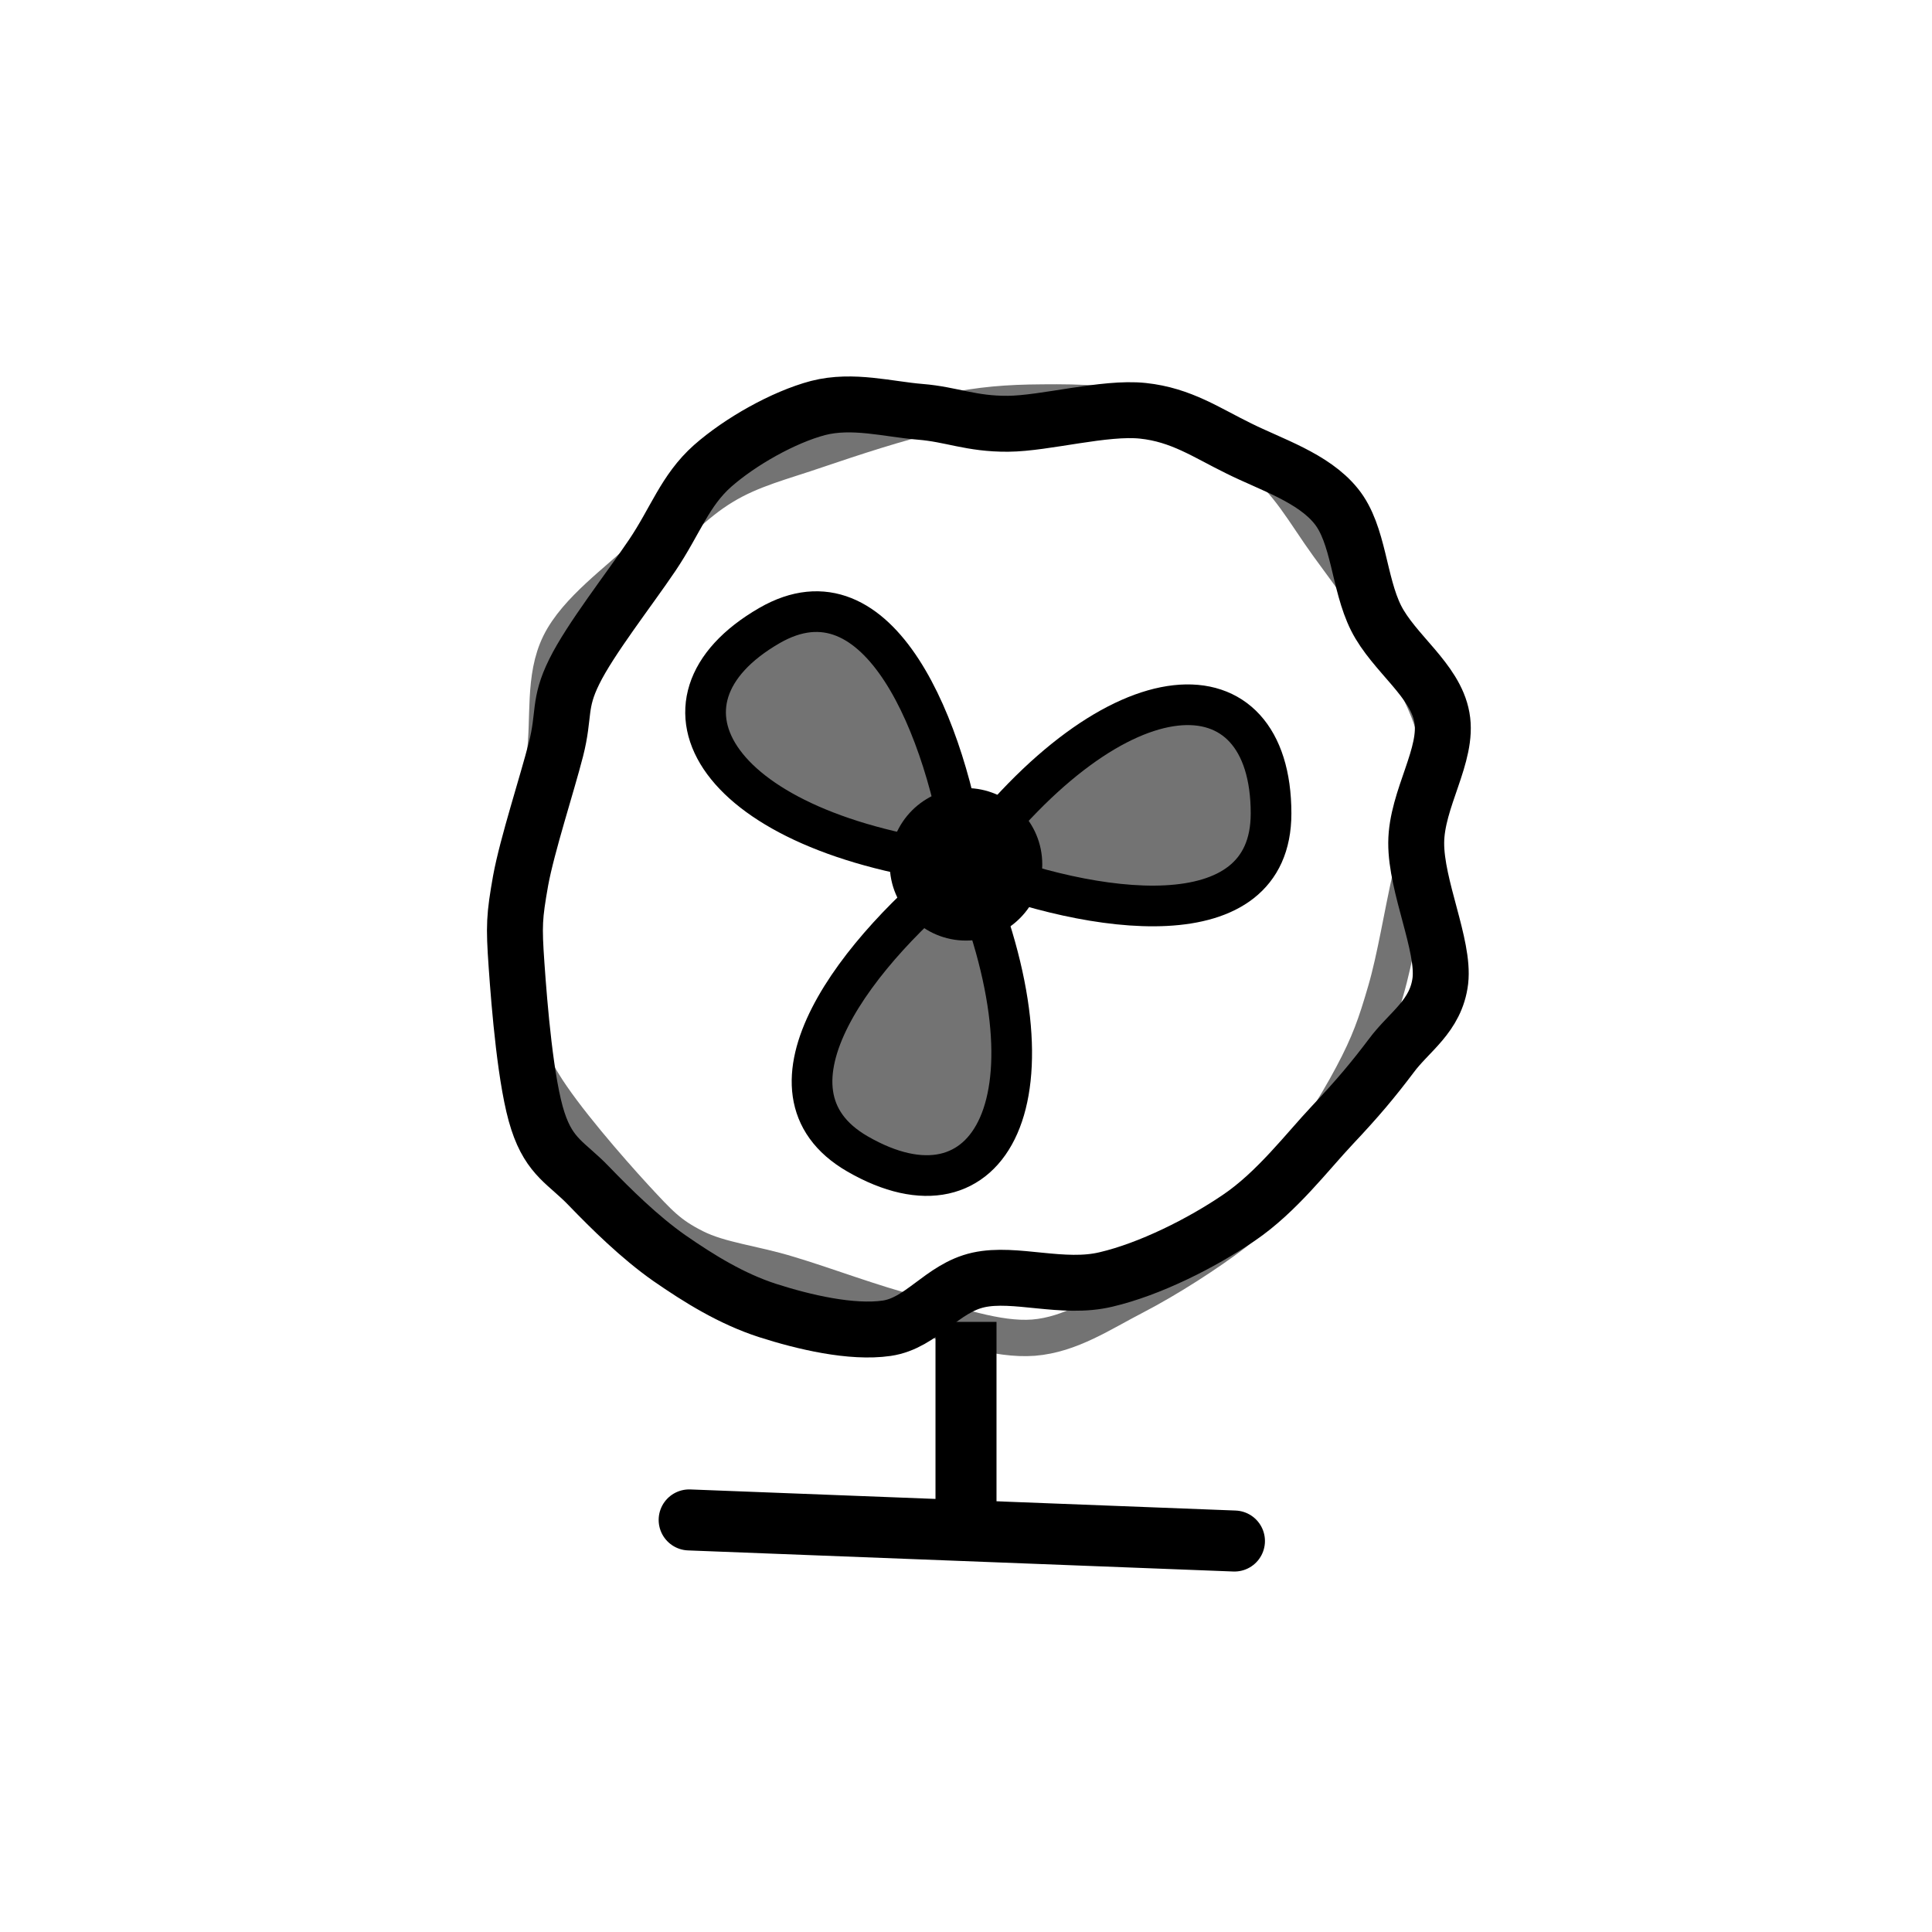
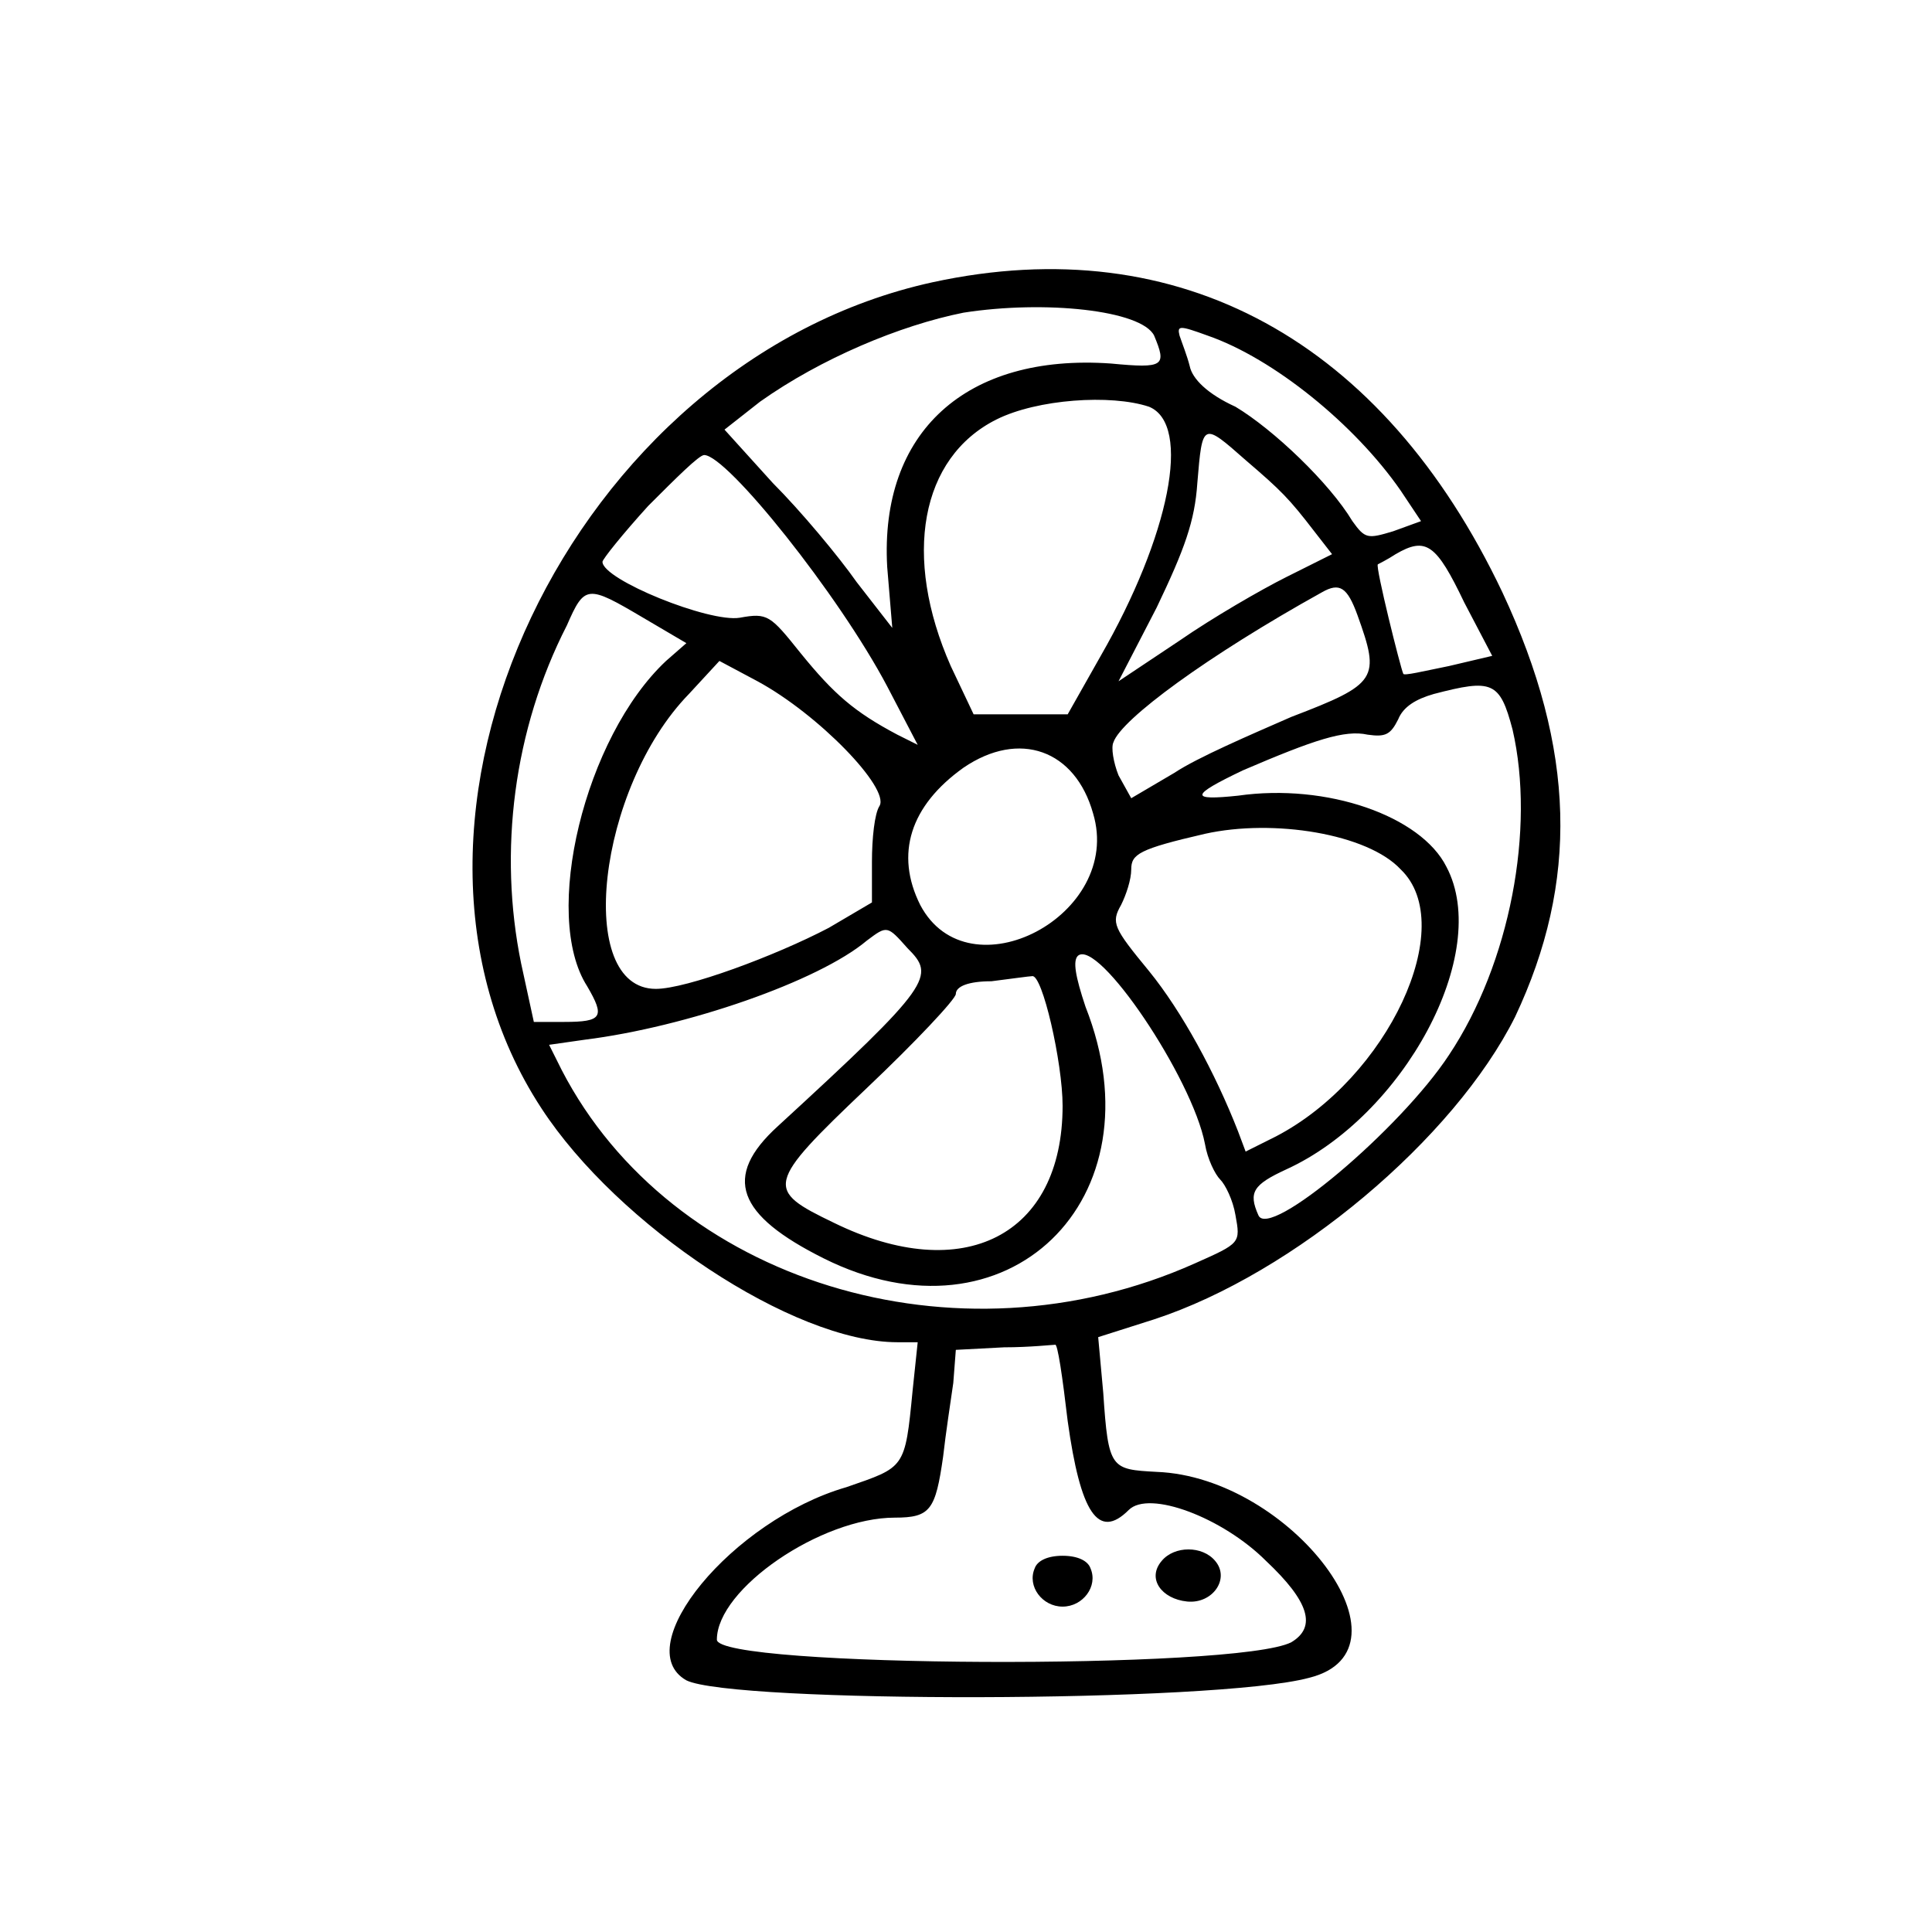
<svg xmlns="http://www.w3.org/2000/svg" viewBox="-6 -6 76 76" width="76" height="76">
  <g>
-     <g opacity="1">
-       <path d="M 49.71 27.15 C 49.70 28.87, 50.82 31.18, 50.66 32.58 C 50.49 33.98, 49.43 34.58, 48.73 35.53 C 48.02 36.47, 47.42 37.19, 46.42 38.25 C 45.42 39.31, 44.23 40.89, 42.74 41.90 C 41.26 42.91, 39.22 43.93, 37.51 44.33 C 35.81 44.74, 33.93 44.03, 32.49 44.35 C 31.05 44.67, 30.26 46.05, 28.88 46.25 C 27.50 46.45, 25.62 46.01, 24.19 45.55 C 22.77 45.09, 21.50 44.30, 20.33 43.49 C 19.16 42.67, 18.03 41.55, 17.17 40.66 C 16.31 39.76, 15.63 39.54, 15.16 38.10 C 14.68 36.65, 14.43 33.55, 14.32 31.97 C 14.21 30.40, 14.23 30.06, 14.48 28.64 C 14.74 27.23, 15.52 24.85, 15.87 23.48 C 16.22 22.11, 15.96 21.69, 16.59 20.42 C 17.22 19.14, 18.75 17.19, 19.66 15.84 C 20.57 14.49, 20.94 13.30, 22.03 12.33 C 23.12 11.37, 24.82 10.41, 26.18 10.05 C 27.54 9.70, 28.95 10.10, 30.20 10.20 C 31.44 10.30, 32.19 10.68, 33.65 10.67 C 35.11 10.66, 37.45 10.00, 38.96 10.16 C 40.47 10.32, 41.46 11.02, 42.73 11.64 C 43.99 12.27, 45.66 12.79, 46.56 13.91 C 47.46 15.02, 47.44 16.93, 48.13 18.31 C 48.83 19.70, 50.46 20.75, 50.72 22.22 C 50.99 23.69, 49.72 25.42, 49.71 27.15 Z" fill="none" stroke="#000" stroke-width="2.2" stroke-linecap="round" stroke-linejoin="round" opacity="1" />
-       <path d="M 49.50 28.45 C 49.15 29.99, 48.89 31.68, 48.51 32.98 C 48.13 34.29, 47.86 35.06, 47.20 36.30 C 46.55 37.54, 45.35 39.40, 44.57 40.44 C 43.79 41.48, 43.52 41.77, 42.53 42.53 C 41.54 43.29, 39.96 44.31, 38.65 44.99 C 37.33 45.67, 36.12 46.50, 34.66 46.62 C 33.21 46.73, 31.54 46.10, 29.94 45.68 C 28.33 45.27, 26.48 44.56, 25.04 44.13 C 23.61 43.69, 22.34 43.58, 21.33 43.07 C 20.32 42.56, 19.96 42.16, 18.96 41.08 C 17.97 40.00, 16.17 37.94, 15.36 36.60 C 14.54 35.26, 14.19 34.32, 14.08 33.03 C 13.98 31.73, 14.50 30.38, 14.72 28.85 C 14.95 27.31, 15.20 25.42, 15.42 23.83 C 15.63 22.24, 15.36 20.66, 16.02 19.32 C 16.68 17.99, 18.30 16.86, 19.37 15.83 C 20.44 14.80, 21.31 13.83, 22.45 13.14 C 23.58 12.45, 24.77 12.17, 26.16 11.69 C 27.55 11.22, 29.39 10.61, 30.79 10.30 C 32.18 9.99, 33.16 9.87, 34.52 9.84 C 35.88 9.82, 37.46 9.80, 38.95 10.16 C 40.44 10.52, 42.23 11.13, 43.44 12.01 C 44.66 12.90, 45.32 14.19, 46.25 15.47 C 47.19 16.75, 48.33 18.29, 49.06 19.67 C 49.79 21.06, 50.54 22.32, 50.61 23.78 C 50.69 25.24, 49.85 26.92, 49.50 28.45 Z" fill="none" stroke="#000" stroke-width="1.43" stroke-linecap="round" stroke-linejoin="round" opacity="0.55" />
-     </g>
    <g>
-       <path d="M 32 28 C 38 20, 44 20, 44 26 C 44 31, 37 30, 32 28 Z" fill="#000" fill-opacity="0.55" stroke="#000" stroke-width="1.6" transform="rotate(0 32 28)" />
-       <path d="M 32 28 C 38 20, 44 20, 44 26 C 44 31, 37 30, 32 28 Z" fill="#000" fill-opacity="0.55" stroke="#000" stroke-width="1.6" transform="rotate(120 32 28)" />
-       <path d="M 32 28 C 38 20, 44 20, 44 26 C 44 31, 37 30, 32 28 Z" fill="#000" fill-opacity="0.55" stroke="#000" stroke-width="1.6" transform="rotate(240 32 28)" />
-     </g>
-     <circle cx="32" cy="28" r="3" fill="#000" />
-     <line x1="32" y1="46" x2="32" y2="54" stroke="#000" stroke-width="2.4" />
-     <g opacity="1">
-       <path d="M 21.11 53.79 C 24.69 53.93, 38.99 54.48, 42.56 54.62" fill="none" stroke="#000" stroke-width="2.4" stroke-linecap="round" stroke-linejoin="round" opacity="1" />
+       <path d="M 30.7 5.1 C 16.5 8.2, 7.9 26.3, 15.3 37.6 C 18.3 42.2, 25.2 46.8, 29.3 46.8 L 30.1 46.8 29.9 48.7 C 29.6 51.8, 29.6 51.7, 27.3 52.5 C 22.8 53.8, 18.7 58.8, 21.0 60.1 C 22.8 61.0, 41.8 61.0, 45.5 60.0 C 49.9 58.9, 44.8 52.1, 39.5 51.9 C 37.7 51.8, 37.6 51.8, 37.4 48.8 L 37.2 46.6 39.4 45.9 C 44.9 44.1, 51.2 38.8, 53.6 34.0 C 56.1 28.7, 56.0 23.5, 53.1 17.3 C 48.4 7.4, 40.4 3.0, 30.7 5.1 M 31.9 6.3 C 29.4 6.8, 26.3 8.1, 23.9 9.8 L 22.5 10.9 24.4 13.0 C 25.5 14.1, 27.0 15.9, 27.7 16.9 L 29.1 18.7 28.9 16.3 C 28.6 11.0, 32.0 7.9, 37.7 8.3 C 39.8 8.5, 39.9 8.4, 39.4 7.2 C 38.9 6.2, 35.1 5.8, 31.9 6.3 M 40.4 7.2 C 40.5 7.5, 40.7 8.0, 40.8 8.4 C 40.9 8.9, 41.5 9.5, 42.6 10.0 C 44.1 10.9, 46.3 13.0, 47.2 14.5 C 47.7 15.2, 47.8 15.2, 48.8 14.9 L 49.9 14.5 49.1 13.3 C 47.3 10.7, 44.1 8.1, 41.5 7.2 C 40.4 6.8, 40.3 6.8, 40.4 7.2 M 33.2 10.5 C 30.2 12.0, 29.5 15.9, 31.4 20.2 L 32.3 22.1 34.1 22.1 L 36.0 22.1 37.3 19.8 C 40.0 15.1, 40.9 10.7, 39.2 10.0 C 37.7 9.5, 34.8 9.7, 33.2 10.5 M 41.1 13.0 C 41.0 14.5, 40.6 15.6, 39.5 17.9 L 38.0 20.8 40.4 19.2 C 41.7 18.3, 43.6 17.2, 44.6 16.7 L 46.4 15.8 45.7 14.9 C 44.7 13.6, 44.4 13.3, 43.0 12.1 C 41.3 10.6, 41.3 10.6, 41.1 13.0 M 19.5 13.9 C 18.5 15.0, 17.7 16.0, 17.7 16.1 C 17.7 16.8, 21.9 18.5, 23.1 18.3 C 24.2 18.1, 24.3 18.2, 25.5 19.7 C 26.8 21.3, 27.6 22.0, 29.3 22.9 L 30.1 23.3 28.9 21.0 C 27.0 17.4, 22.6 11.9, 21.7 11.9 C 21.5 11.9, 20.6 12.8, 19.5 13.9 M 48.9 15.8 C 48.6 16.0, 48.2 16.2, 48.2 16.2 C 48.1 16.3, 49.1 20.3, 49.2 20.5 C 49.2 20.6, 50.0 20.4, 51.0 20.2 L 52.7 19.8 51.6 17.7 C 50.5 15.4, 50.1 15.1, 48.9 15.8 M 46.0 17.3 C 41.5 19.8, 38.1 22.3, 37.8 23.2 C 37.7 23.4, 37.8 24.0, 38.0 24.5 L 38.5 25.4 40.2 24.4 C 41.1 23.8, 43.2 22.9, 44.8 22.2 C 48.2 20.9, 48.3 20.7, 47.4 18.2 C 47.0 17.1, 46.7 16.9, 46.0 17.3 M 16.3 18.6 C 14.2 22.7, 13.6 27.5, 14.5 31.9 L 15.0 34.2 16.2 34.2 C 17.7 34.2, 17.8 34.0, 17.1 32.8 C 15.3 30.0, 17.0 23.0, 20.2 20.0 L 21.0 19.3 19.3 18.3 C 17.1 17.0, 17.0 17.0, 16.3 18.6 M 21.1 21.3 C 17.5 25.0, 16.6 32.9, 19.8 32.9 C 21.0 32.9, 24.5 31.6, 26.6 30.5 L 28.3 29.5 28.3 27.9 C 28.3 27.0, 28.4 26.0, 28.6 25.7 C 29.0 25.0, 26.2 22.1, 23.8 20.8 L 22.3 20.0 21.1 21.3 M 50.4 21.3 C 49.7 21.5, 49.2 21.8, 49.0 22.3 C 48.7 22.9, 48.5 23.0, 47.8 22.9 C 46.9 22.7, 45.7 23.1, 42.9 24.3 C 40.8 25.3, 40.8 25.5, 42.7 25.3 C 46.2 24.8, 49.9 26.1, 50.9 28.1 C 52.7 31.5, 49.2 37.9, 44.6 40.0 C 43.3 40.6, 43.1 40.9, 43.5 41.8 C 43.9 42.8, 49.1 38.4, 51.0 35.5 C 53.4 31.9, 54.4 26.6, 53.5 22.7 C 53.0 20.8, 52.7 20.7, 50.4 21.3 M 31.9 24.2 C 29.8 25.7, 29.2 27.6, 30.2 29.6 C 32.1 33.2, 38.2 30.0, 37.0 26.0 C 36.3 23.5, 34.1 22.7, 31.9 24.2 M 41.4 26.8 C 38.8 27.4, 38.5 27.6, 38.5 28.2 C 38.5 28.6, 38.3 29.2, 38.1 29.6 C 37.7 30.3, 37.8 30.5, 39.2 32.2 C 40.5 33.8, 41.8 36.2, 42.7 38.5 L 43.0 39.3 44.2 38.7 C 48.6 36.4, 51.4 30.4, 49.1 28.2 C 47.8 26.8, 44.1 26.2, 41.4 26.8 M 28.1 31.0 C 26.2 32.6, 21.0 34.4, 17.0 34.9 L 15.6 35.1 16.1 36.1 C 20.4 44.4, 31.6 47.9, 41.0 43.7 C 42.8 42.9, 42.8 42.9, 42.6 41.8 C 42.5 41.2, 42.2 40.6, 42.0 40.4 C 41.8 40.2, 41.5 39.6, 41.4 39.0 C 40.9 36.4, 37.2 30.9, 36.4 31.6 C 36.2 31.8, 36.3 32.4, 36.7 33.6 C 39.7 41.2, 33.6 47.1, 26.4 43.5 C 23.0 41.8, 22.4 40.3, 24.6 38.3 C 30.7 32.7, 30.8 32.4, 29.7 31.3 C 28.9 30.4, 28.9 30.4, 28.1 31.0 M 33.0 32.6 C 32.1 32.6, 31.6 32.8, 31.6 33.1 C 31.6 33.3, 30.0 35.0, 28.1 36.8 C 24.1 40.6, 24.1 40.8, 26.8 42.1 C 31.9 44.6, 35.8 42.6, 35.8 37.5 C 35.8 35.8, 35.0 32.3, 34.6 32.4 C 34.5 32.4, 33.8 32.5, 33.0 32.6 M 33.5 47.0 L 31.6 47.1 31.5 48.4 C 31.4 49.1, 31.2 50.4, 31.1 51.3 C 30.8 53.4, 30.6 53.7, 29.2 53.7 C 26.3 53.7, 22.2 56.5, 22.2 58.5 C 22.2 59.6, 42.7 59.7, 44.8 58.6 C 45.8 58.0, 45.5 57.0, 43.8 55.4 C 42.1 53.7, 39.2 52.6, 38.4 53.4 C 37.2 54.6, 36.5 53.5, 36.0 49.9 C 35.8 48.2, 35.6 46.8, 35.5 46.9 C 35.4 46.9, 34.5 47.0, 33.5 47.0 M 39.7 55.4 C 39.1 56.1, 39.7 56.9, 40.7 57.0 C 41.7 57.1, 42.4 56.1, 41.8 55.4 C 41.3 54.8, 40.2 54.8, 39.7 55.4 M 34.7 55.7 C 34.4 56.4, 35.0 57.2, 35.8 57.2 C 36.6 57.2, 37.2 56.4, 36.9 55.7 C 36.8 55.4, 36.4 55.2, 35.8 55.2 C 35.2 55.2, 34.8 55.4, 34.7 55.7" fill="#000" fill-rule="evenodd" />
    </g>
  </g>
</svg>
